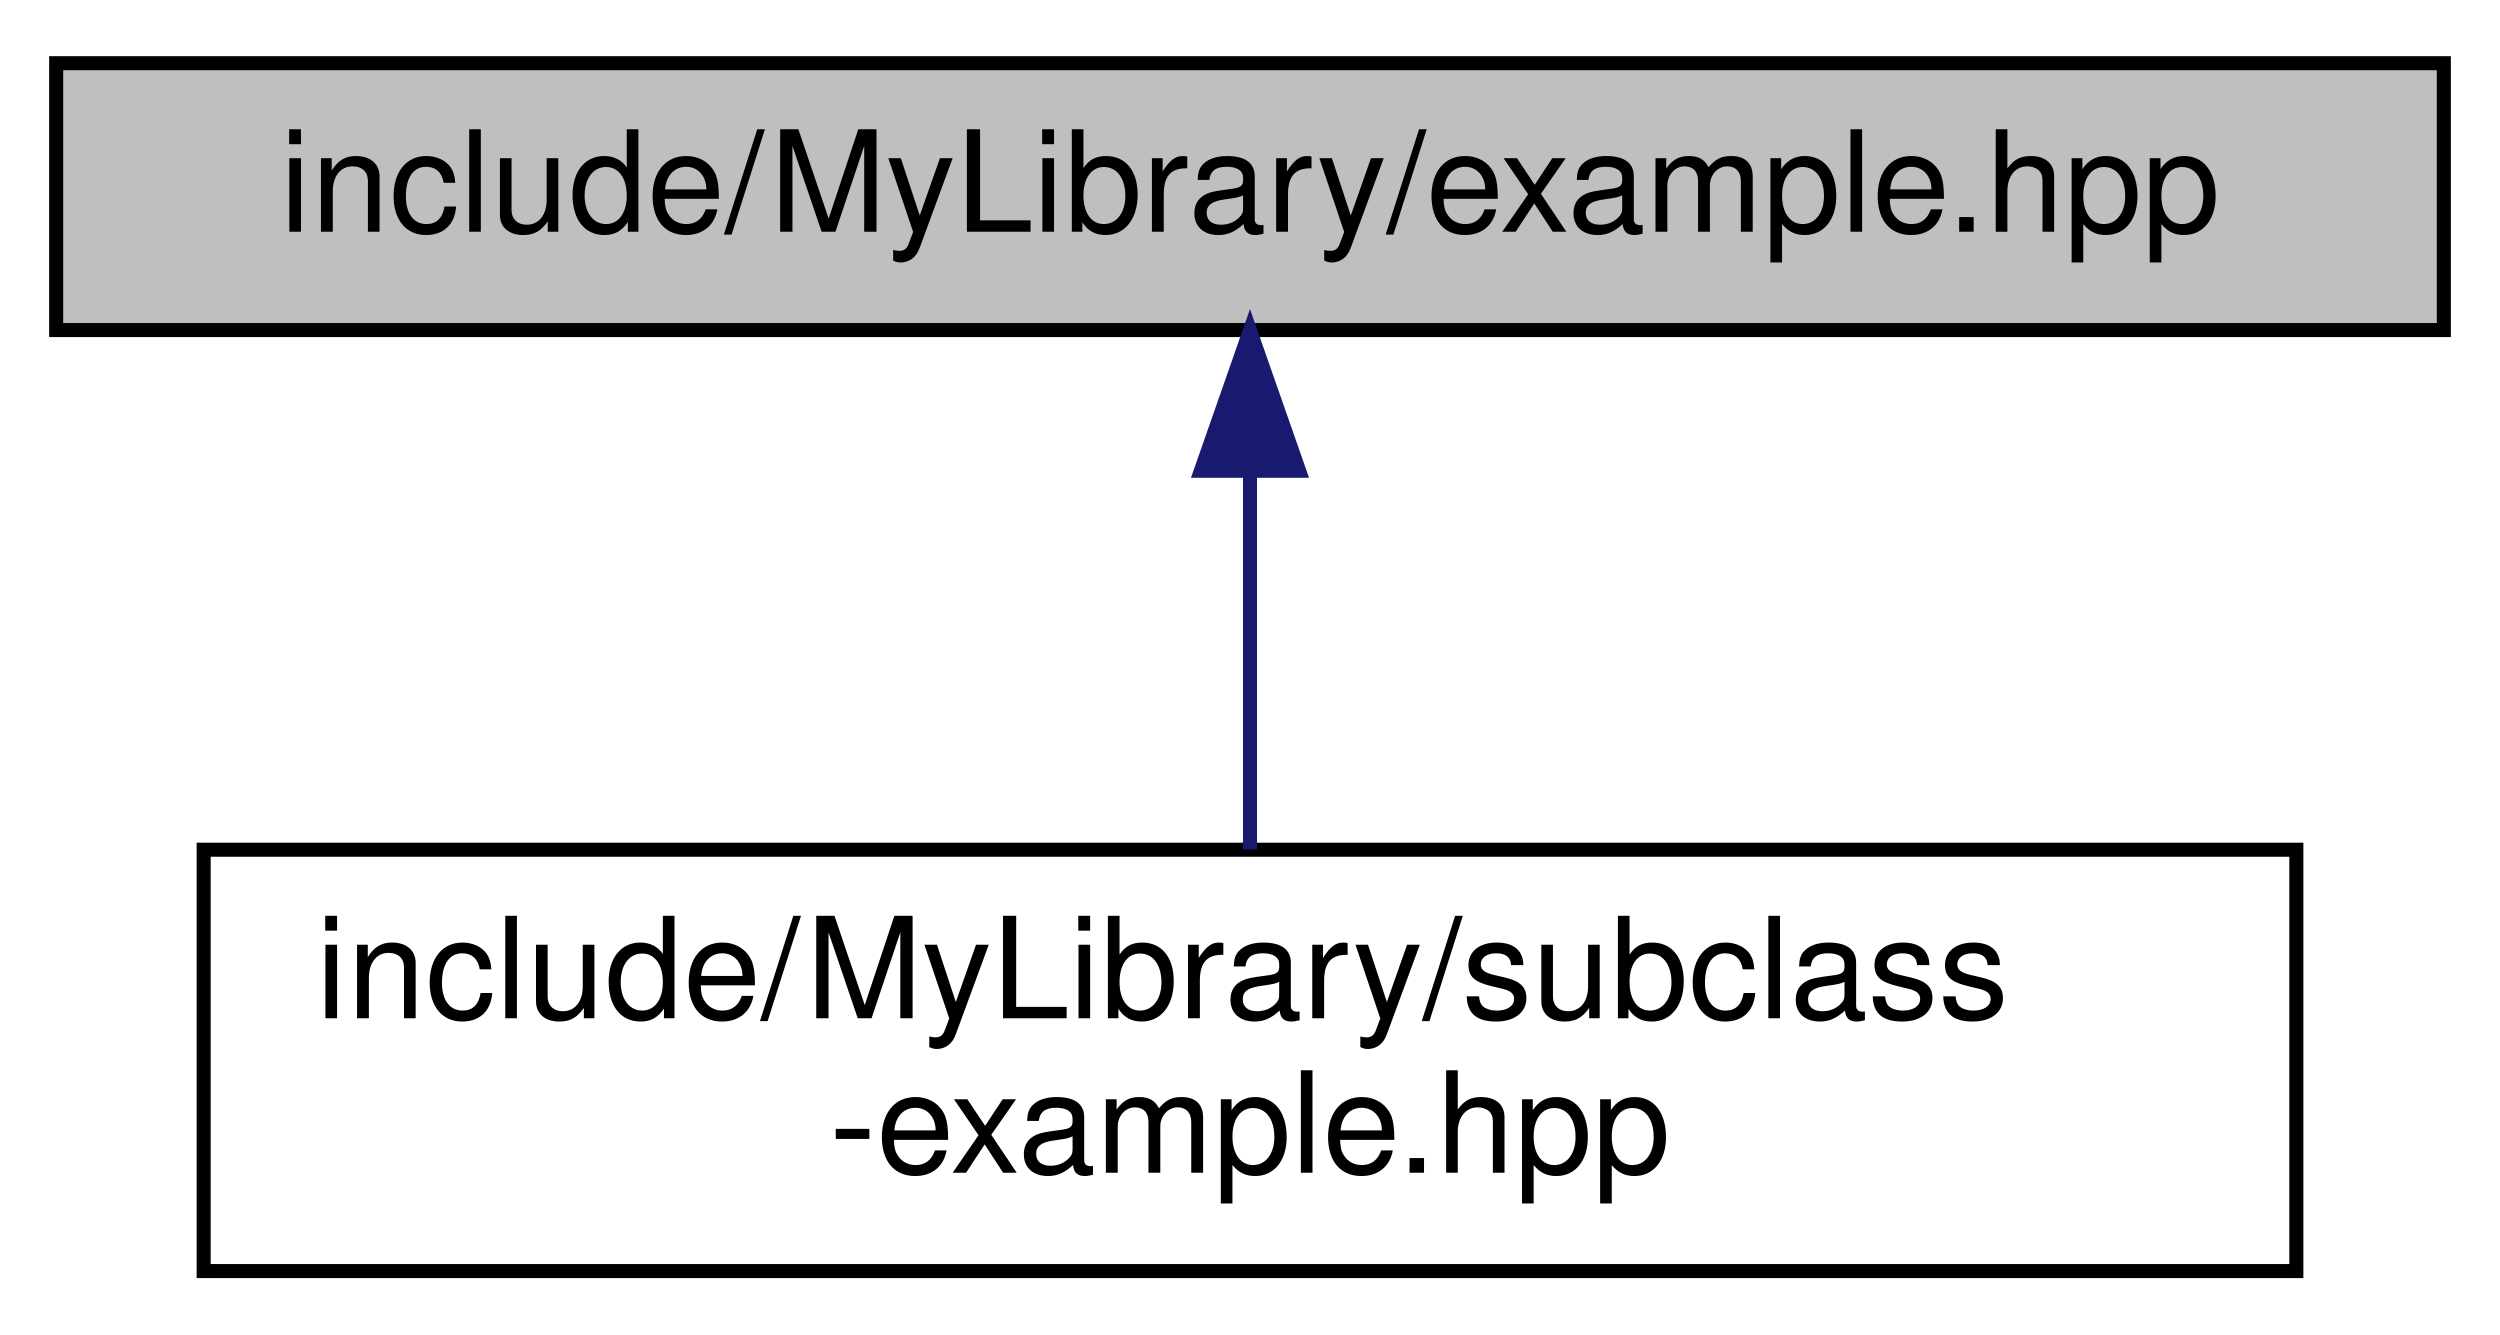
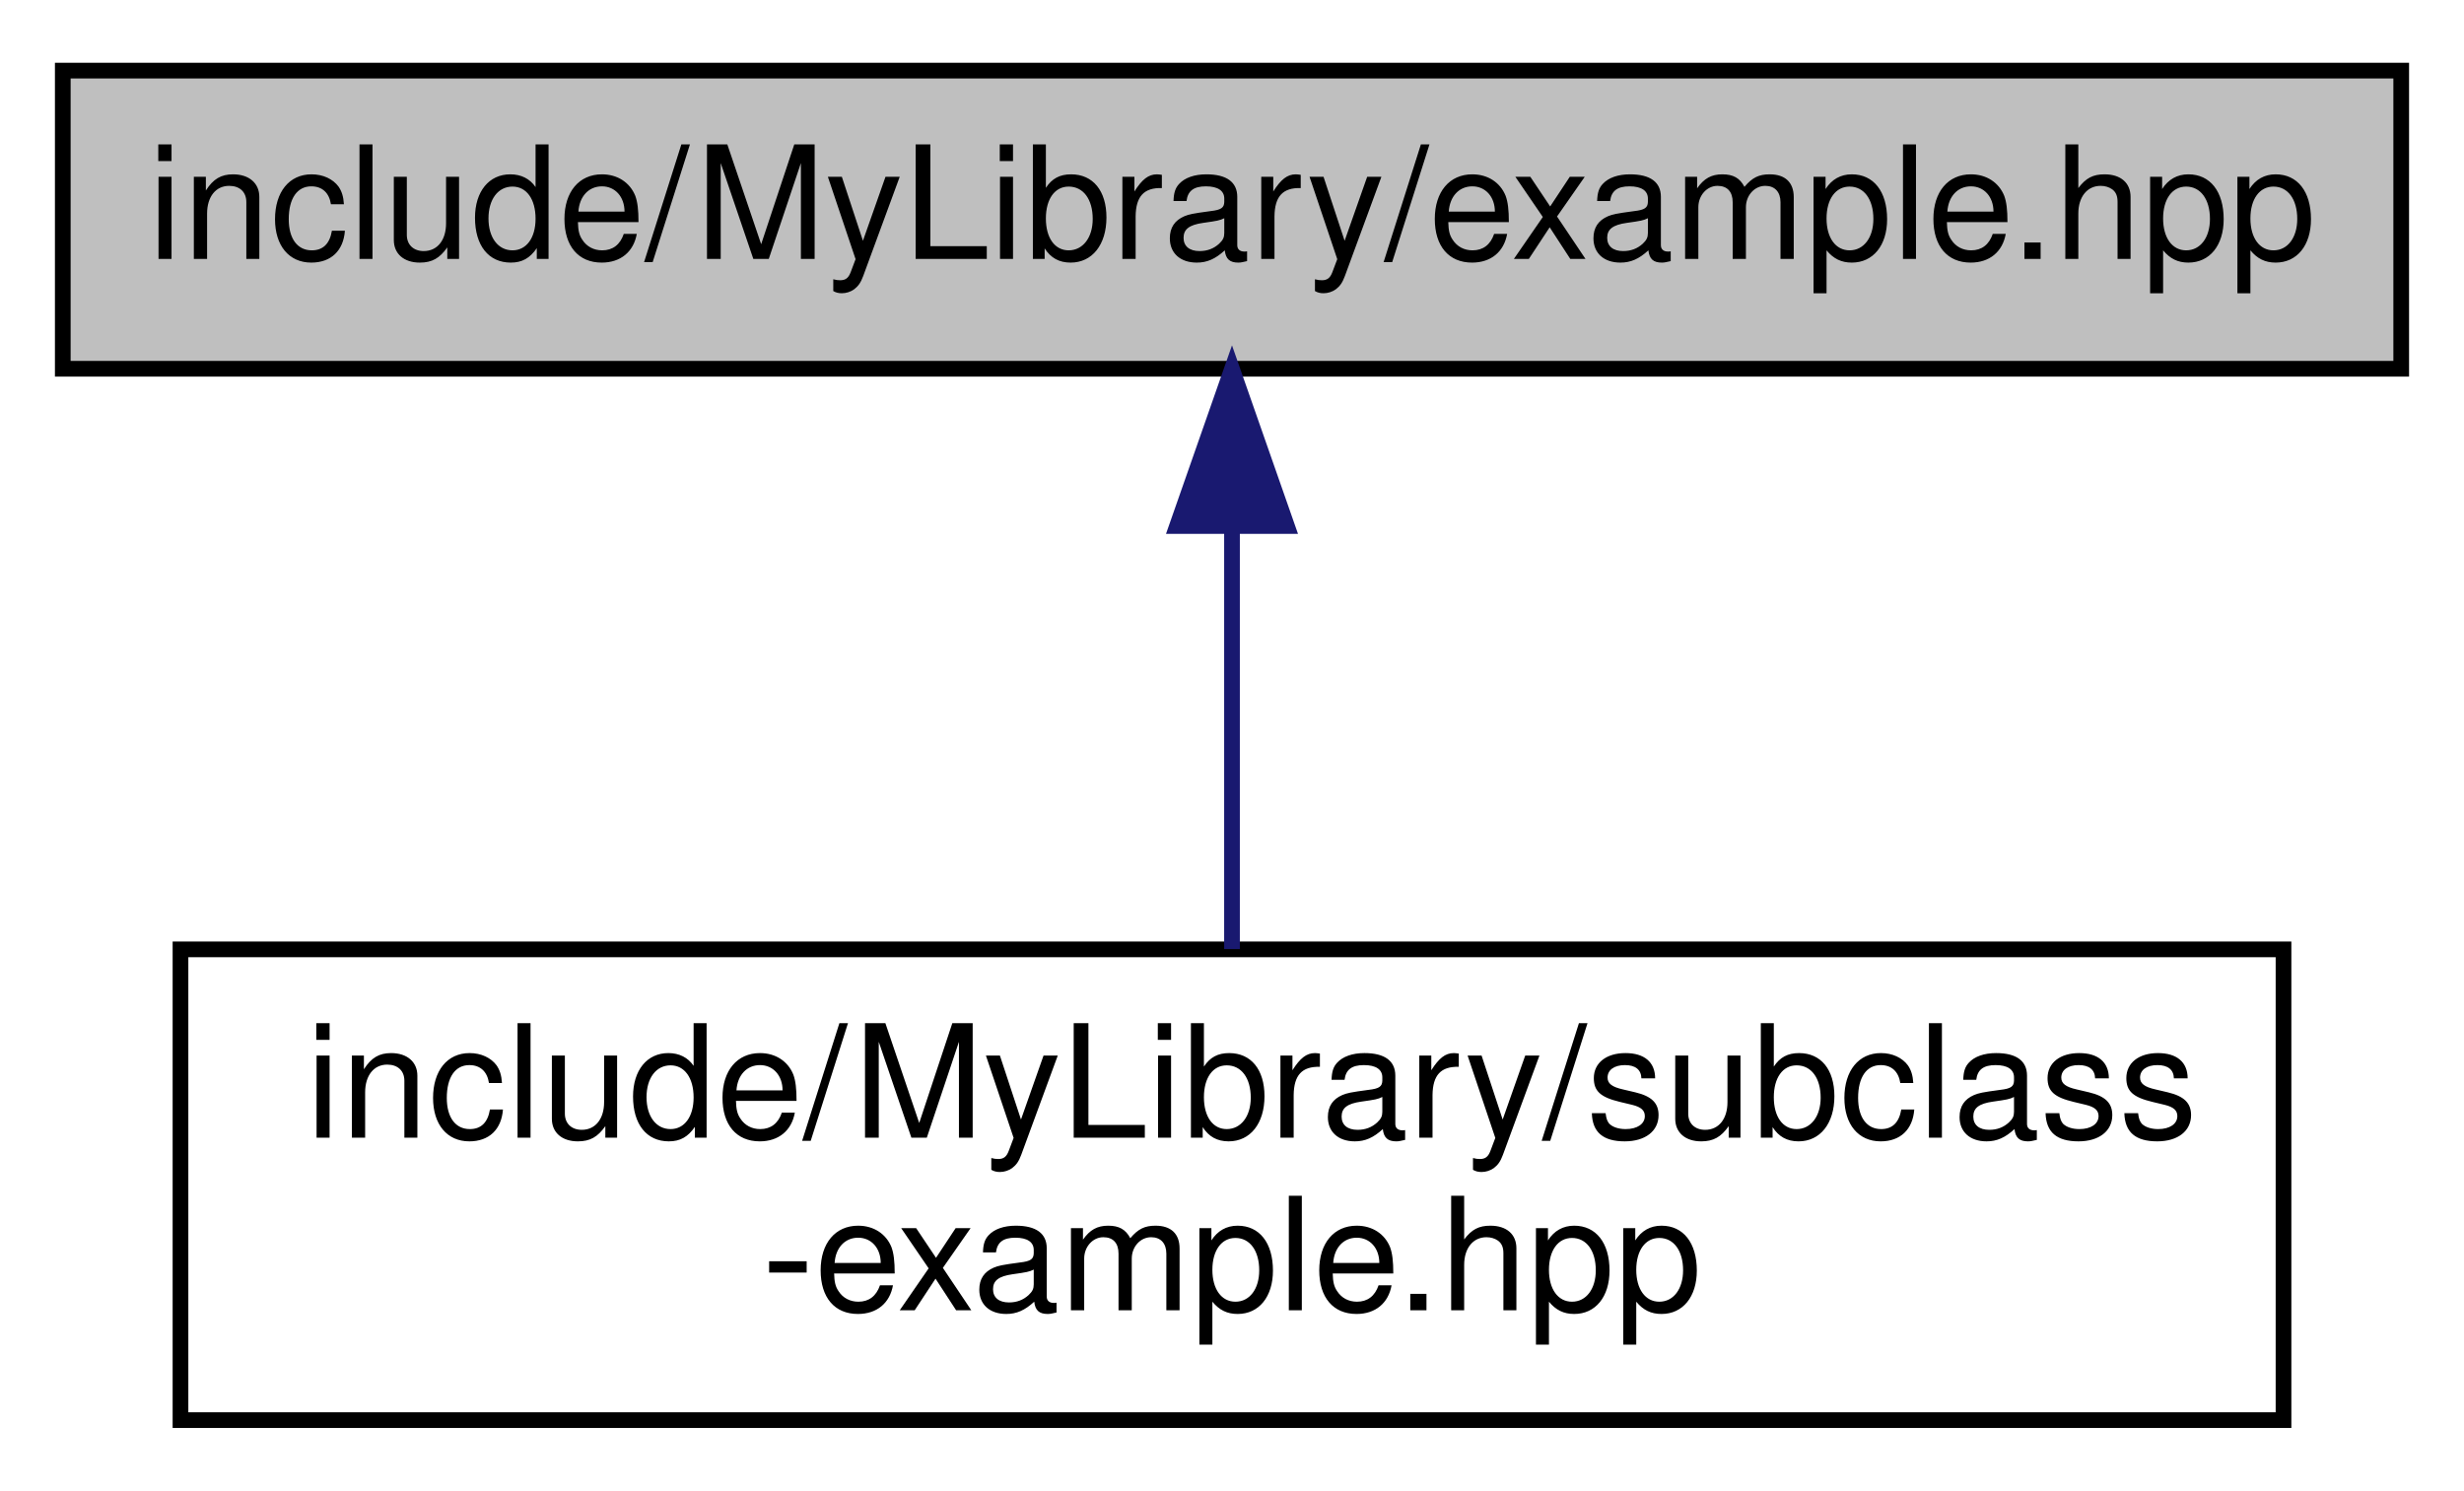
- <svg xmlns="http://www.w3.org/2000/svg" xmlns:xlink="http://www.w3.org/1999/xlink" width="178pt" height="95pt" viewBox="0.00 0.00 178.00 95.00">
+ <svg xmlns="http://www.w3.org/2000/svg" xmlns:xlink="http://www.w3.org/1999/xlink" width="157pt" height="95pt" viewBox="0.00 0.00 157.00 95.00">
  <g id="graph0" class="graph" transform="scale(1 1) rotate(0) translate(4 91)">
    <g id="node1" class="node">
      <g id="a_node1">
        <a xlink:title=" ">
-           <polygon fill="#bfbfbf" stroke="black" points="0,-67.5 0,-86.5 170,-86.5 170,-67.5 0,-67.5" />
-           <text text-anchor="middle" x="85" y="-74.5" font-family="Helvetica,sans-Serif" font-size="10.00">include/MyLibrary/example.hpp</text>
+           <polygon fill="#bfbfbf" stroke="black" points="0,-67.5 0,-86.5 149,-86.5 149,-67.5 0,-67.5" />
+           <text text-anchor="middle" x="74.5" y="-74.5" font-family="Helvetica,sans-Serif" font-size="10.00">include/MyLibrary/example.hpp</text>
        </a>
      </g>
    </g>
    <g id="node2" class="node">
      <g id="a_node2">
        <a xlink:href="subclass-example_8hpp.html" target="_top" xlink:title=" ">
-           <polygon fill="none" stroke="black" points="10.5,-0.5 10.5,-30.5 159.5,-30.5 159.5,-0.5 10.5,-0.5" />
-           <text text-anchor="start" x="18.5" y="-18.5" font-family="Helvetica,sans-Serif" font-size="10.00">include/MyLibrary/subclass</text>
-           <text text-anchor="middle" x="85" y="-7.5" font-family="Helvetica,sans-Serif" font-size="10.00">-example.hpp</text>
+           <polygon fill="none" stroke="black" points="7.5,-0.5 7.5,-30.5 141.5,-30.5 141.5,-0.5 7.5,-0.5" />
+           <text text-anchor="start" x="15.5" y="-18.5" font-family="Helvetica,sans-Serif" font-size="10.00">include/MyLibrary/subclass</text>
+           <text text-anchor="middle" x="74.5" y="-7.5" font-family="Helvetica,sans-Serif" font-size="10.00">-example.hpp</text>
        </a>
      </g>
    </g>
    <g id="edge1" class="edge">
-       <path fill="none" stroke="midnightblue" d="M85,-57.23C85,-48.59 85,-38.5 85,-30.52" />
-       <polygon fill="midnightblue" stroke="midnightblue" points="81.5,-57.48 85,-67.48 88.5,-57.48 81.5,-57.48" />
+       <path fill="none" stroke="midnightblue" d="M74.5,-57.23C74.5,-48.59 74.5,-38.5 74.5,-30.52" />
+       <polygon fill="midnightblue" stroke="midnightblue" points="71,-57.48 74.5,-67.48 78,-57.48 71,-57.48" />
    </g>
  </g>
</svg>
